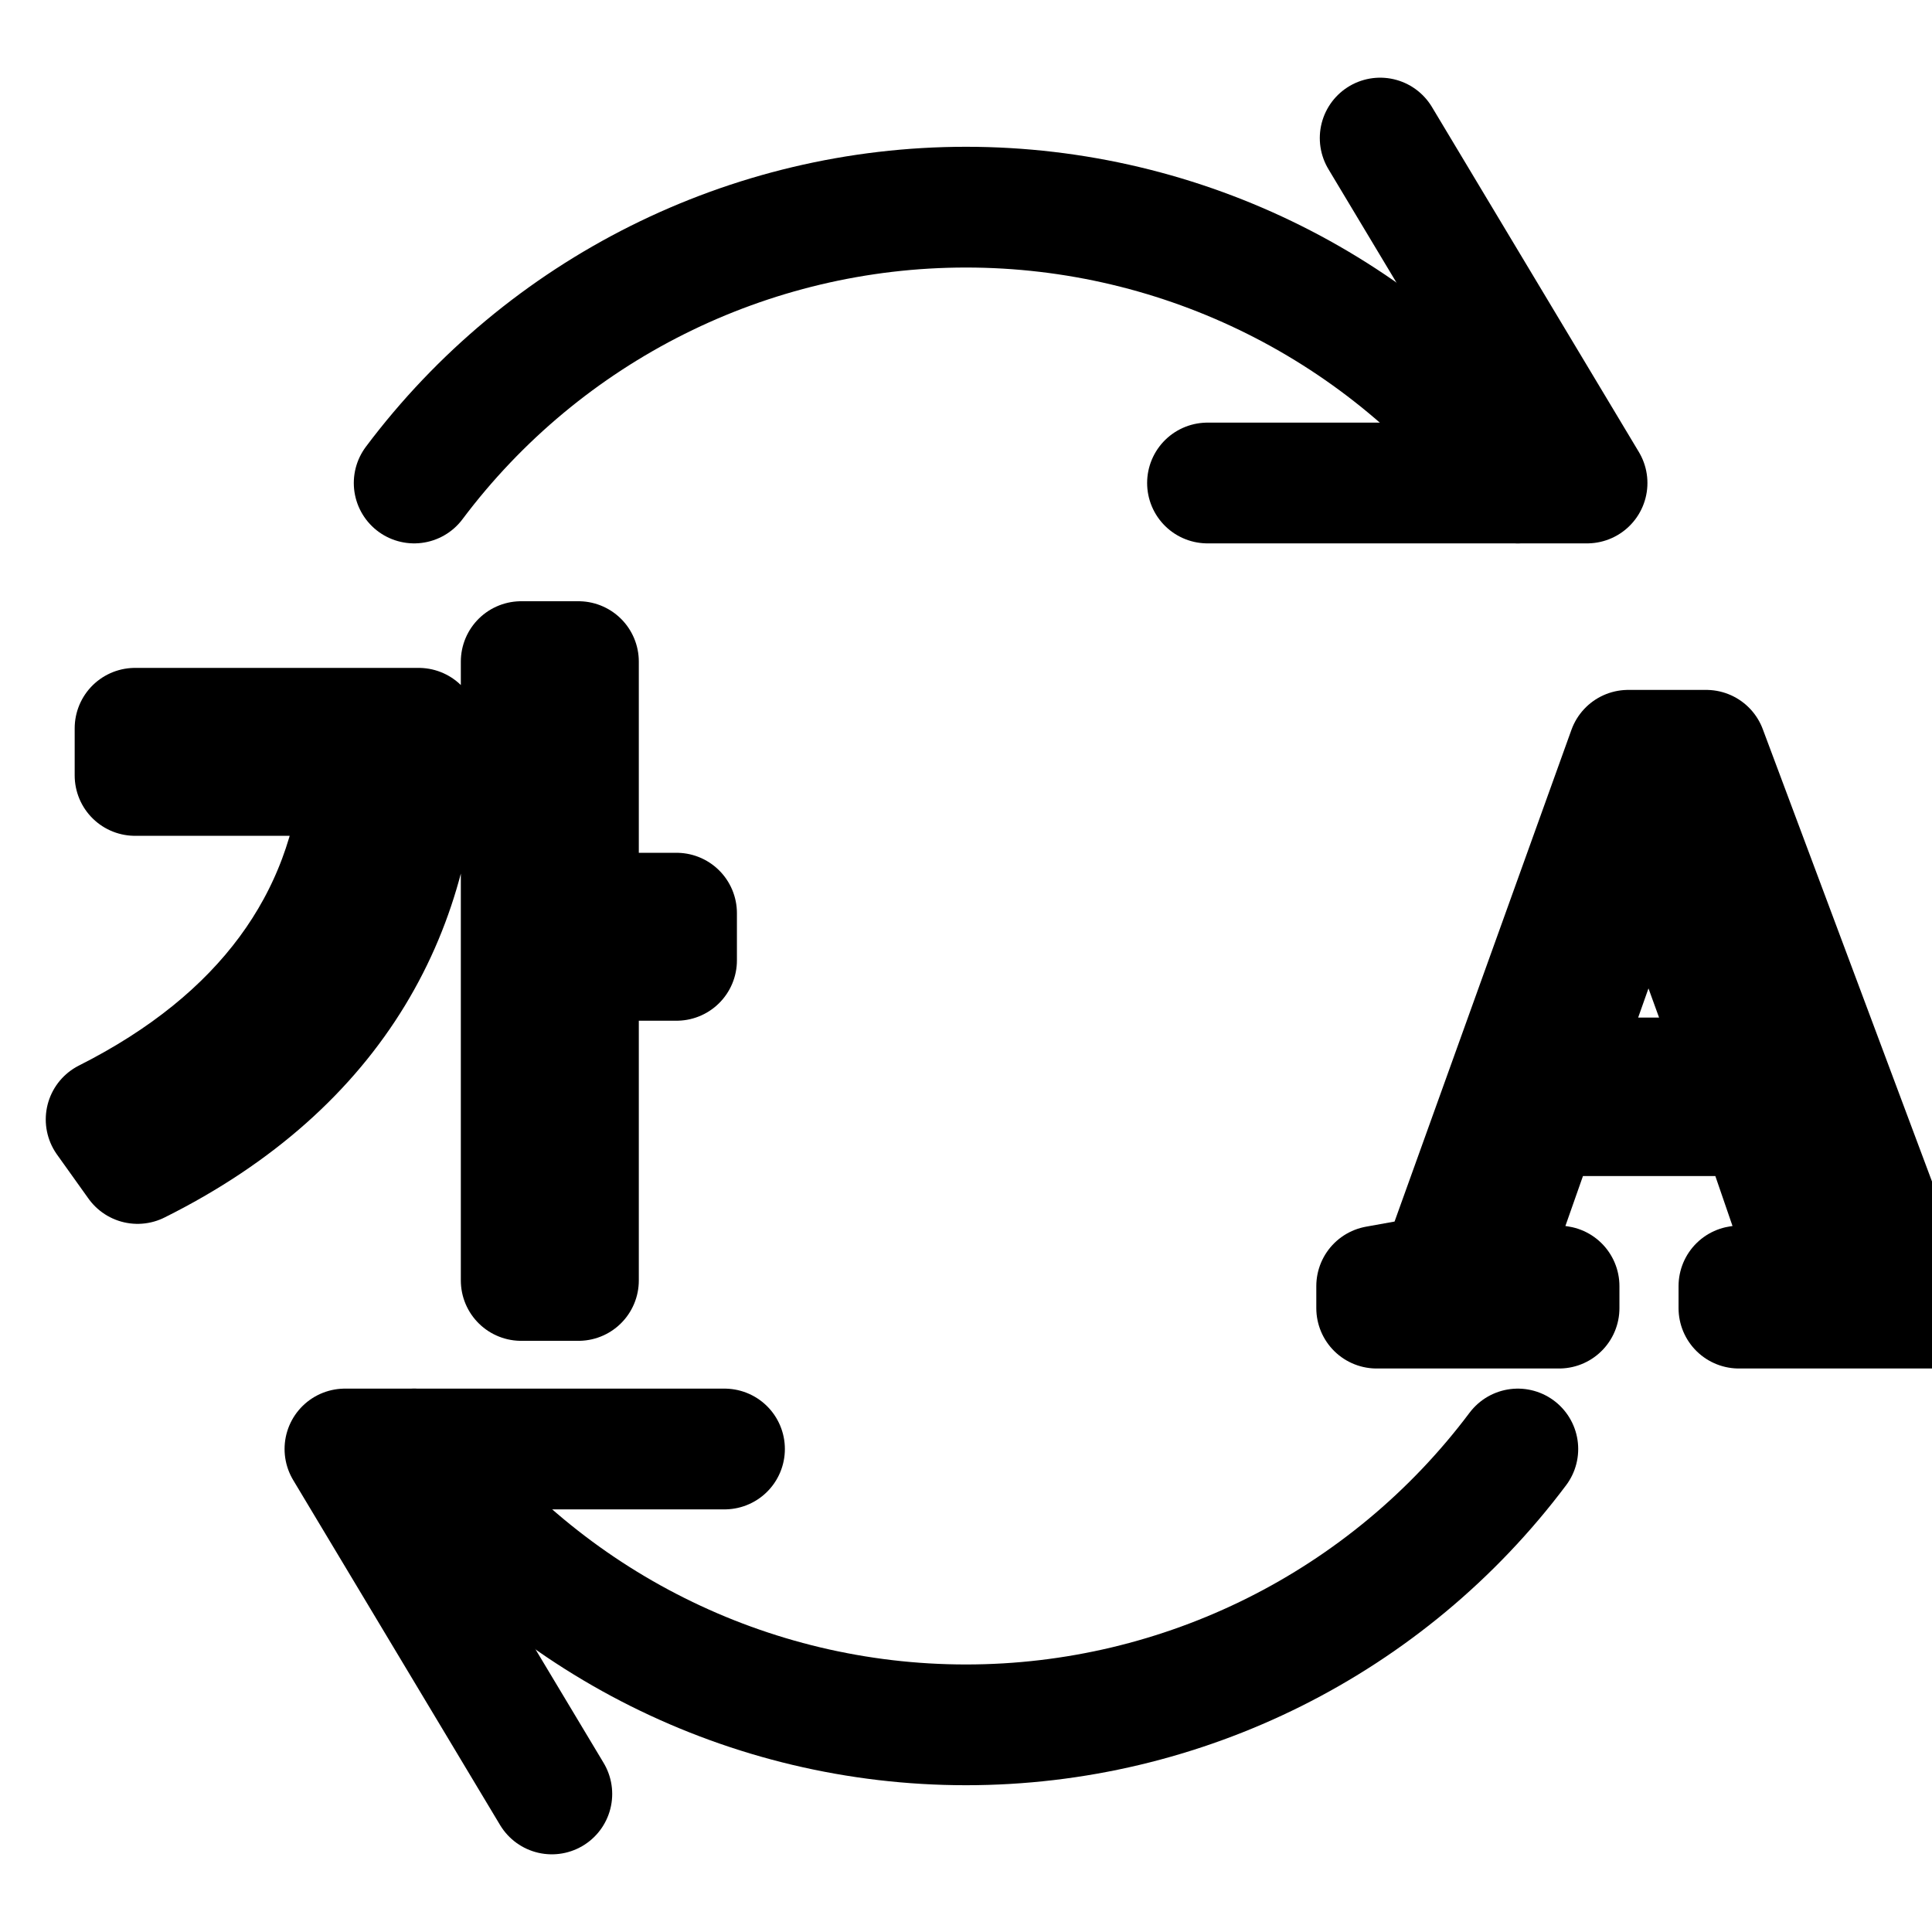
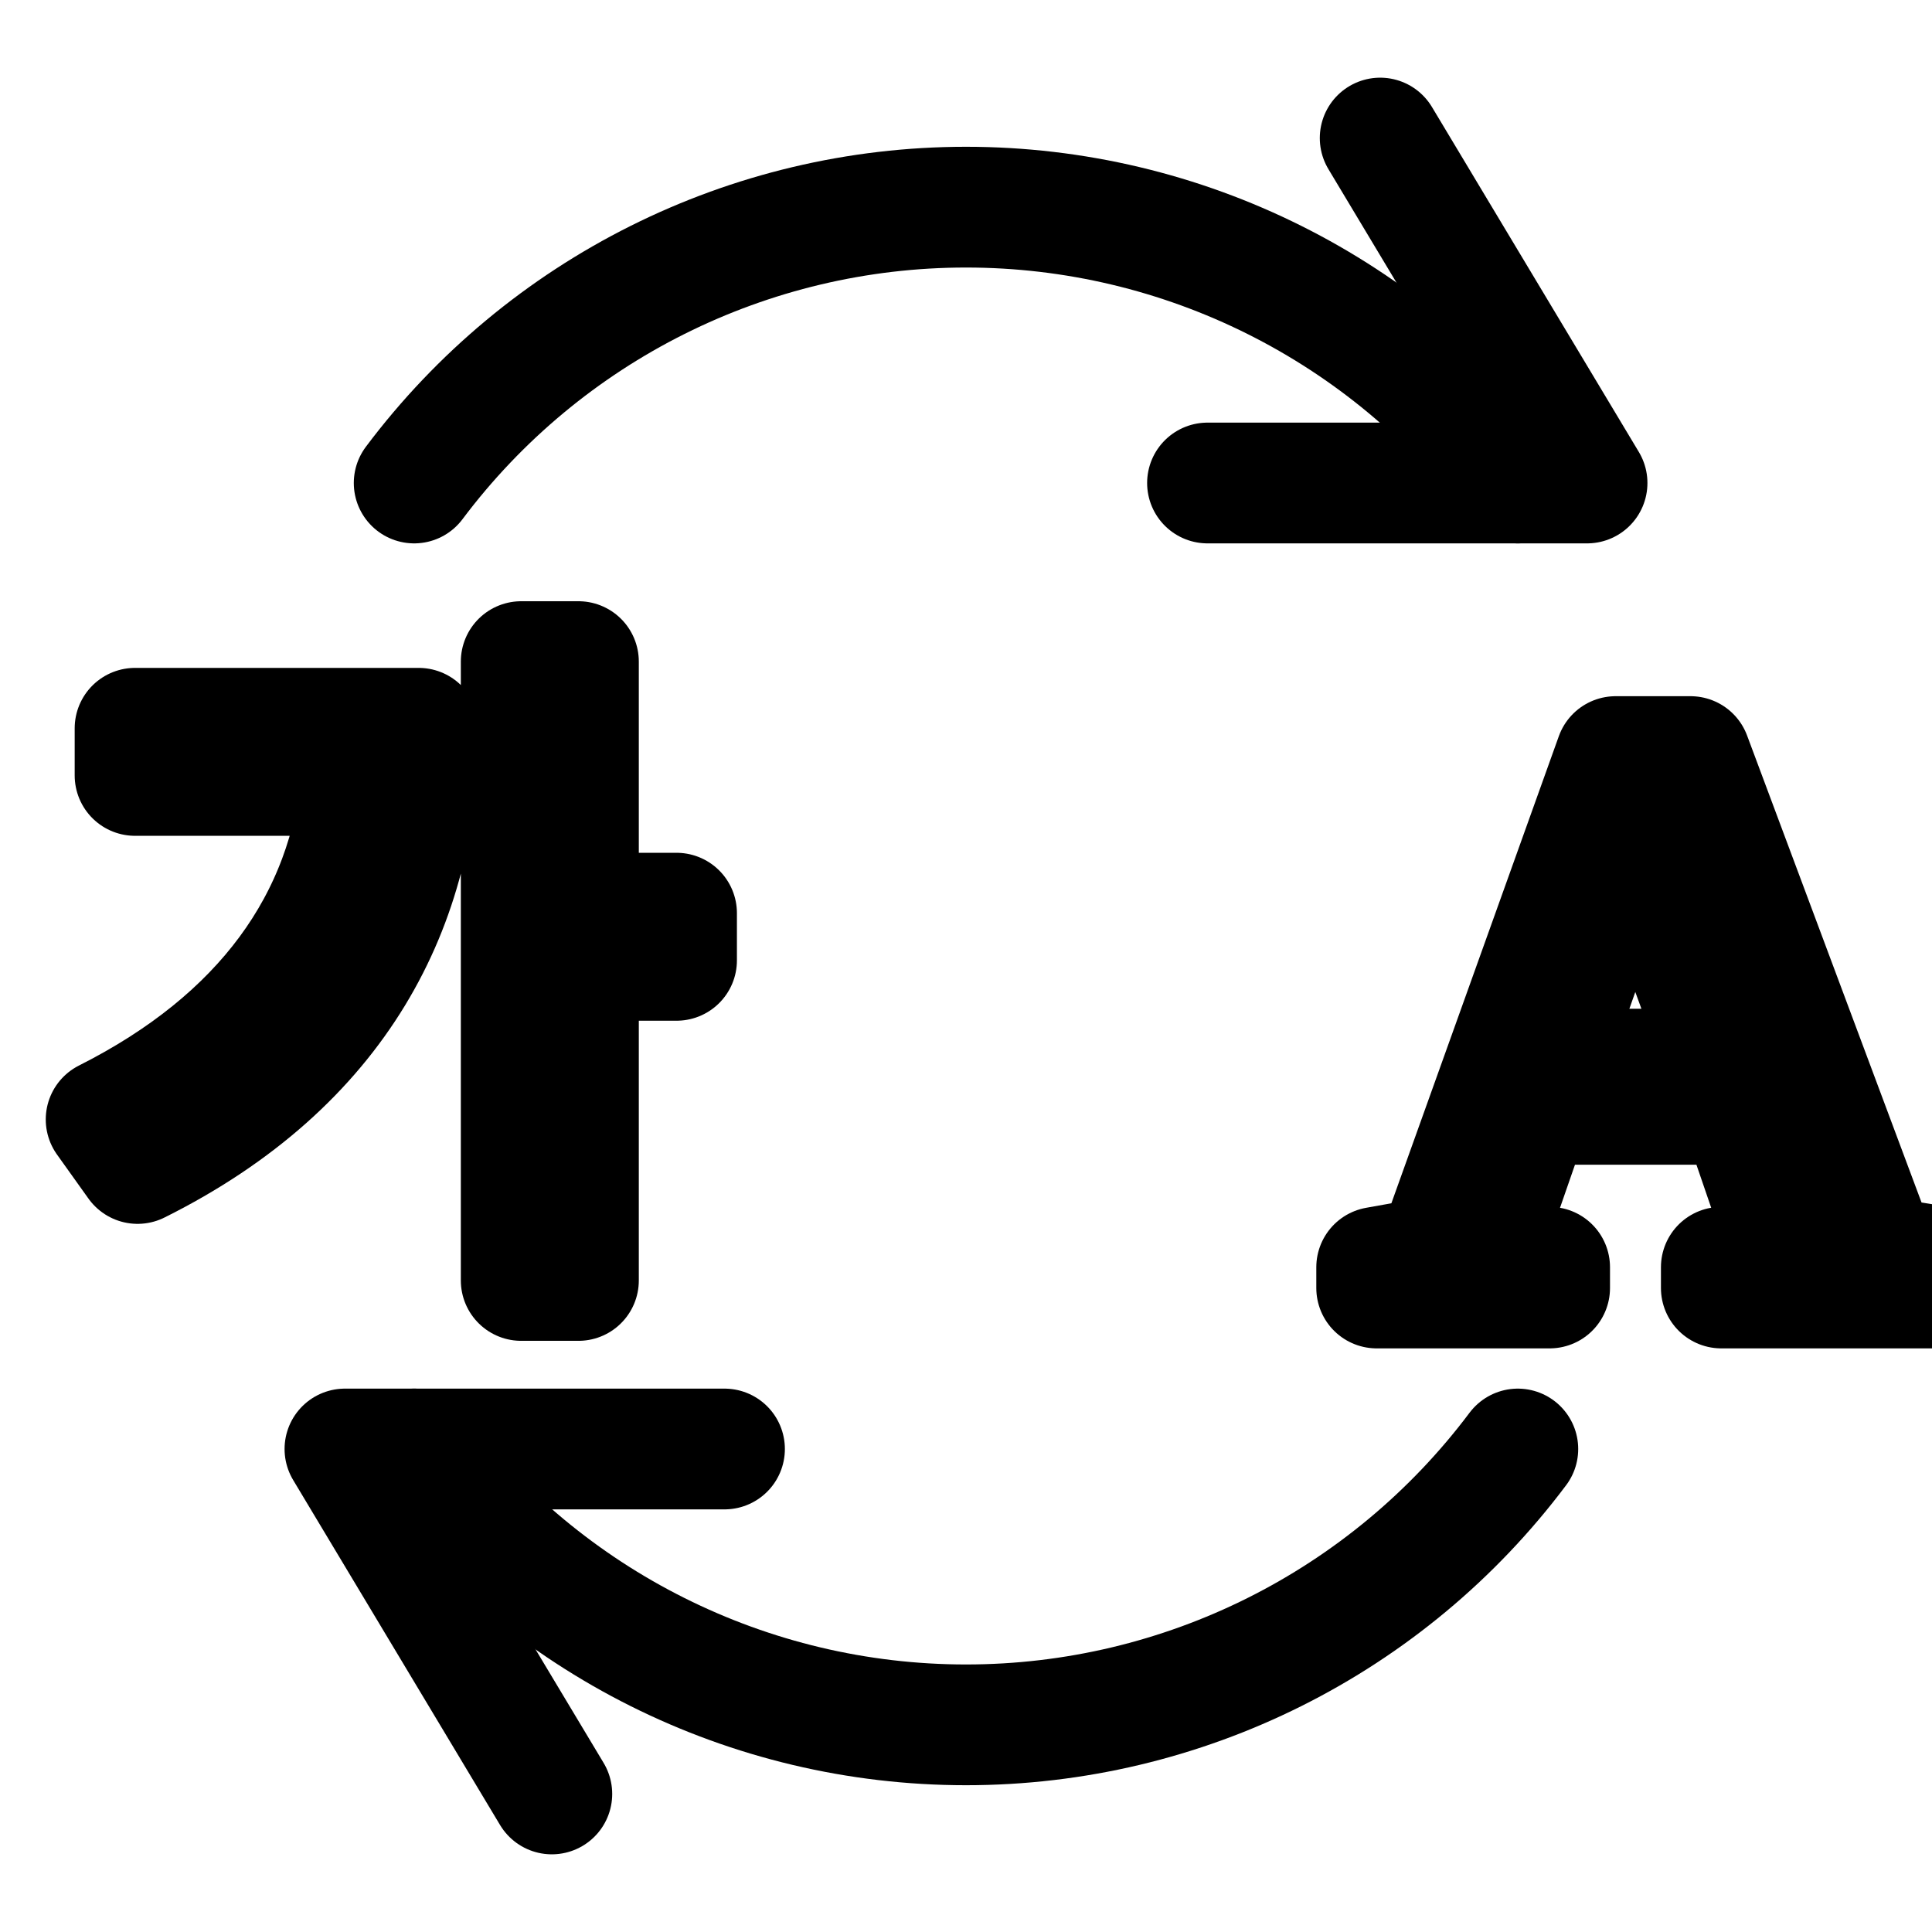
<svg xmlns="http://www.w3.org/2000/svg" width="18" height="18" viewBox="0 0 48 48" fill="none" stroke="currentColor" stroke-width="3" stroke-linecap="round" stroke-linejoin="round">
  <path d="M10.29 12a17.14 17.14 0 0 1 27.42 0" />
  <path d="M34.29 3.43l5.14 8.57h-9.43" />
  <path d="M37.71 36a17.14 17.14 0 0 1 -27.42 0" />
  <path d="M13.71 44.57l-5.14-8.57h9.43" />
  <text x="1.7" y="30.5" font-size="17" font-weight="300" fill="currentColor">가</text>
-   <text x="34" y="32.5" font-size="21" font-weight="300" fill="currentColor">A</text>
+   <text x="34" y="32" font-size="20" font-weight="300" fill="currentColor">A</text>
</svg>
